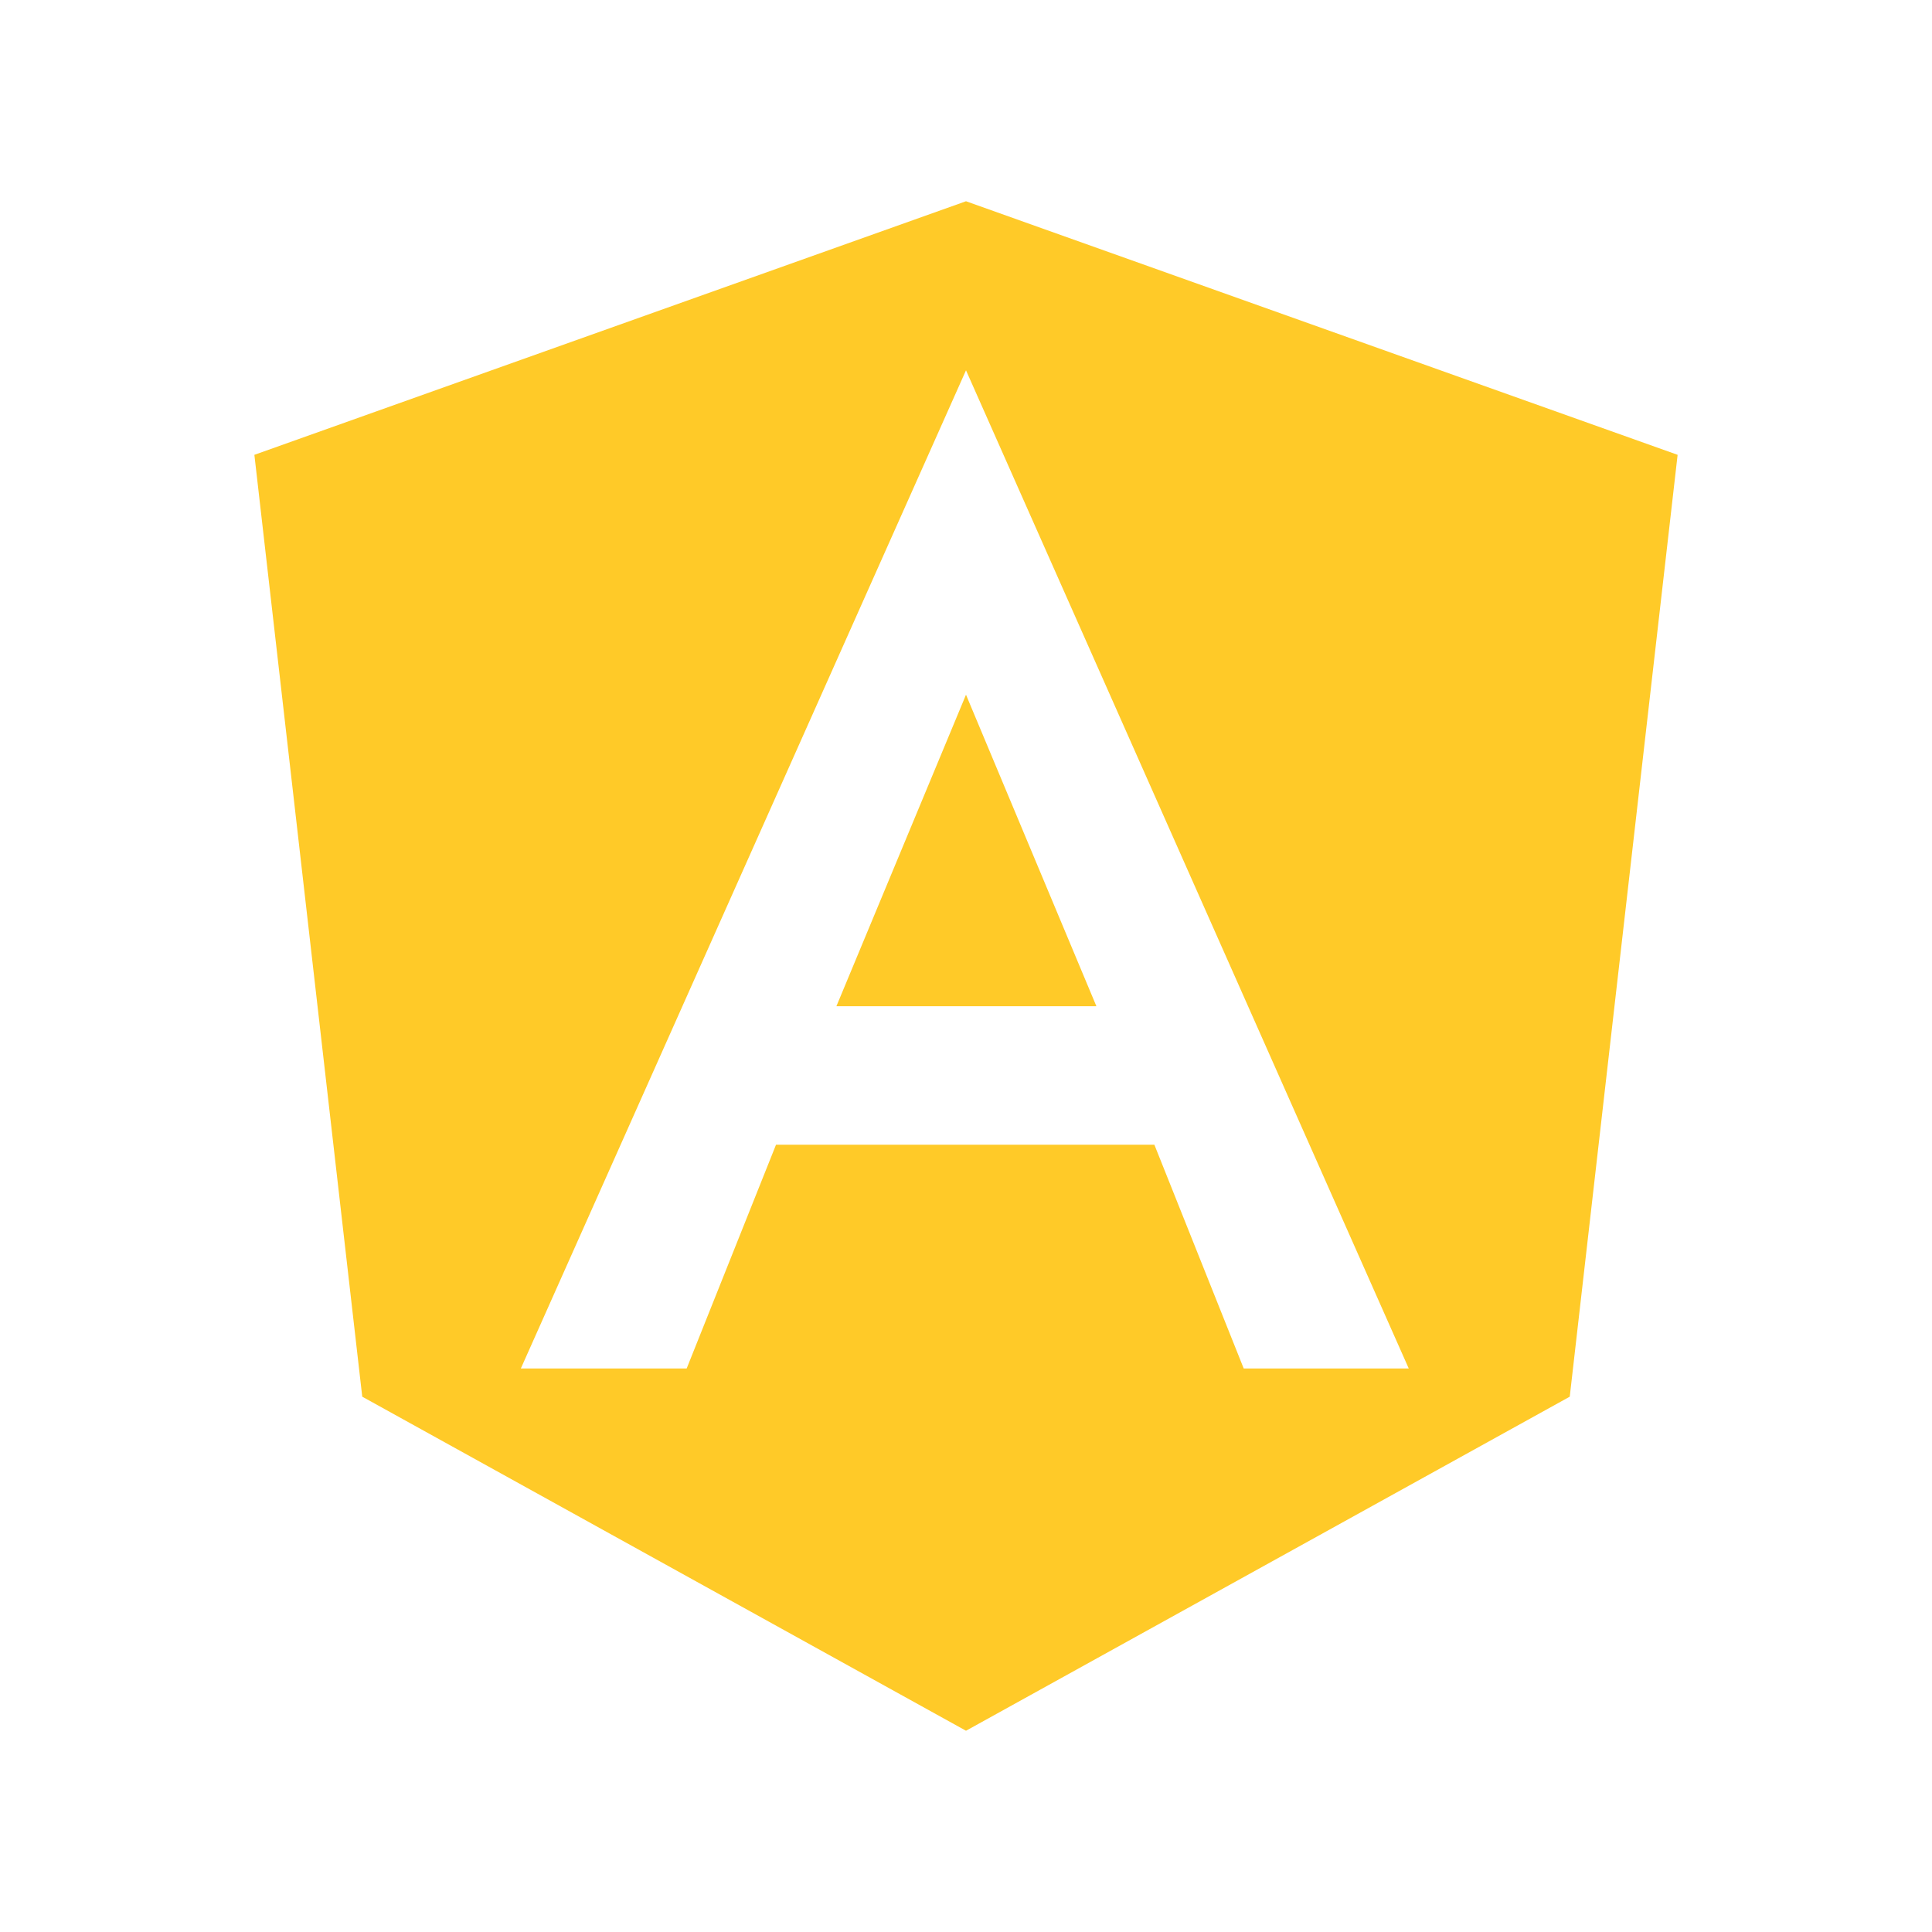
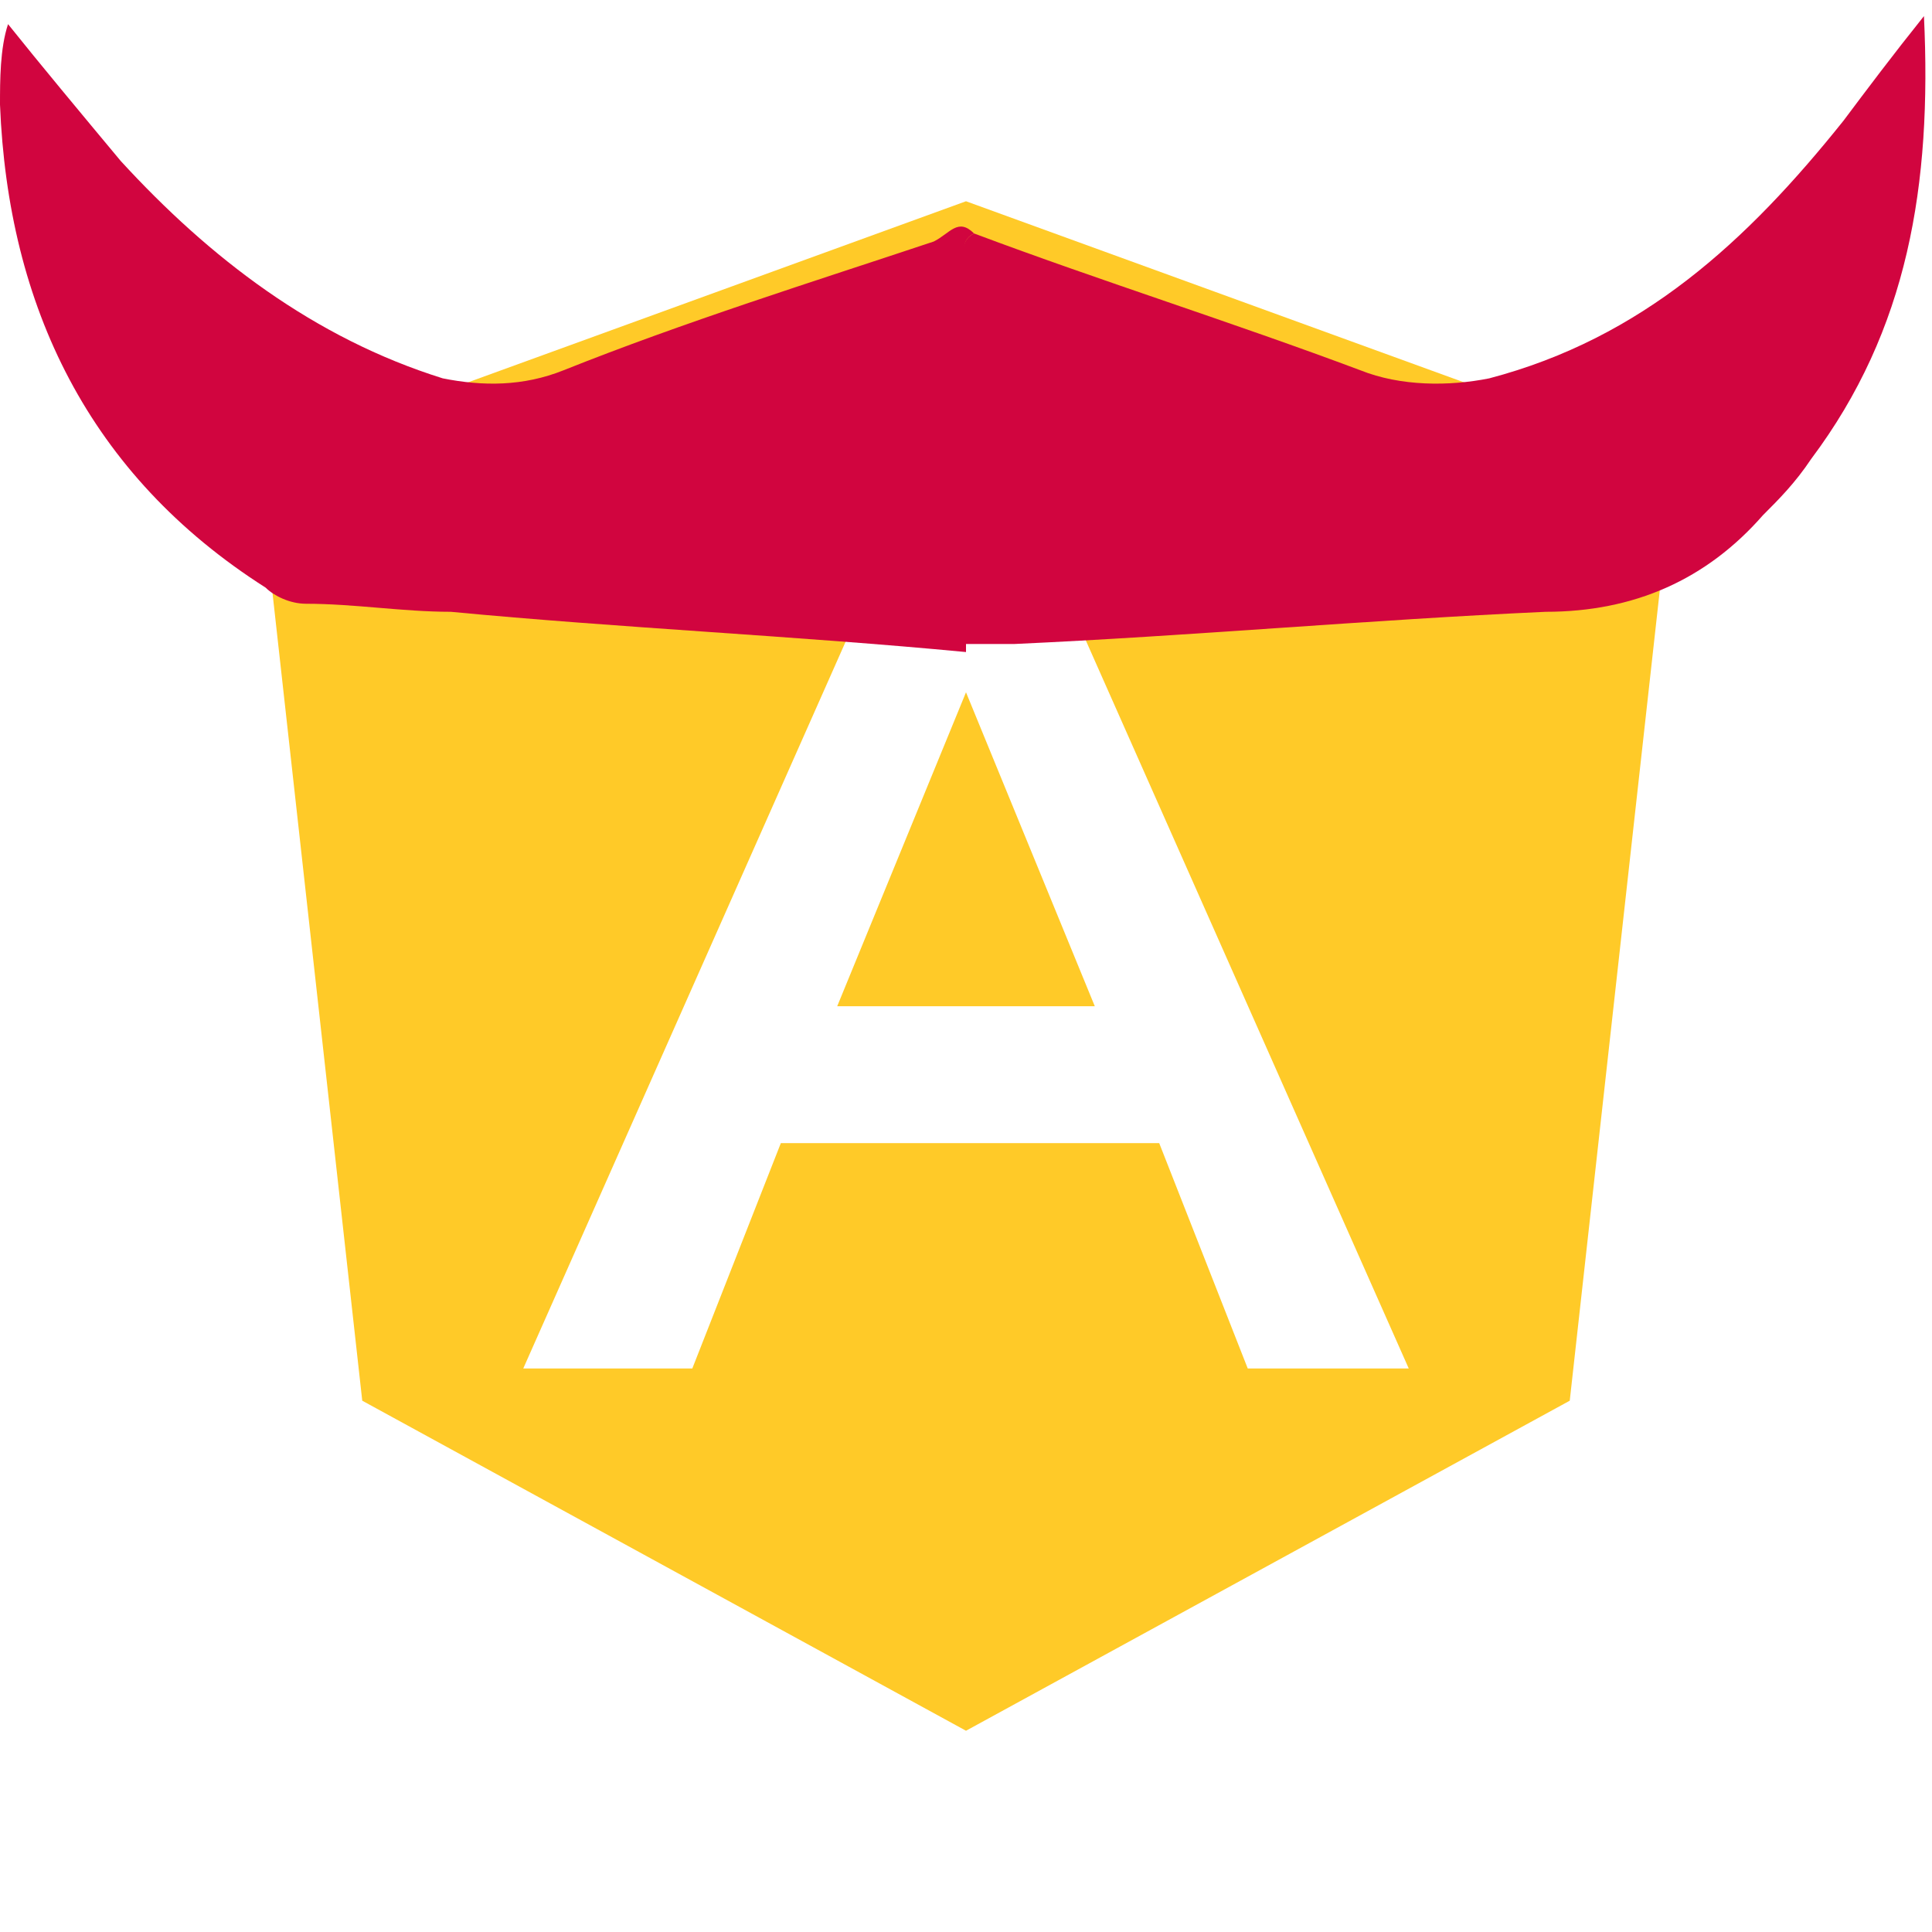
- <svg xmlns="http://www.w3.org/2000/svg" version="1.1" viewBox="0 0 24 24">
-   <path d="m12 2.5 8.84 3.15-1.34 11.7-7.5 4.15-7.5-4.15-1.34-11.7 8.84-3.15m0 2.1-5.53 12.4h2.06l1.11-2.78h4.7l1.11 2.78h2.05l-5.5-12.4m1.62 7.9h-3.23l1.61-3.87z" fill="#ffca28" />
+ <svg xmlns="http://www.w3.org/2000/svg" version="1.1" id="Ebene_1" x="0px" y="0px" viewBox="0 0 24 24" style="enable-background:new 0 0 24 24;" xml:space="preserve">
+   <style type="text/css">
+ 	.st0{fill:#FFCA28;}
+ 	.st1{fill:#D1053F;}
+ </style>
+   <path class="st0" d="M12,2.5l8.8,3.2l-1.3,11.7L12,21.5l-7.5-4.1L3.2,5.7L12,2.5 M12,4.6L6.5,17h2.1l1.1-2.8h4.7l1.1,2.8h2L12,4.6   M13.6,12.5h-3.2L12,8.6L13.6,12.5z" />
+   <path class="st1" d="M12.1,2.9c1.6,0.6,3.2,1.1,4.8,1.7c0.5,0.2,1.1,0.2,1.6,0.1c1.9-0.5,3.2-1.7,4.4-3.2c0.3-0.4,0.6-0.8,1-1.3  c0.1,2.1-0.2,3.9-1.4,5.5c-0.2,0.3-0.4,0.5-0.6,0.7c-0.7,0.8-1.6,1.2-2.7,1.2c-2.2,0.1-4.4,0.3-6.6,0.4c-0.2,0-0.5,0-0.7,0  c0-1.6,0-3.1,0-4.7C12,3.2,11.9,3,12.1,2.9z" />
+   <path class="st1" d="M12.1,2.9C11.9,3,12,3.2,12,3.4c0,1.6,0,3.1,0,4.7C9.9,7.9,7.7,7.8,5.6,7.6C5,7.6,4.4,7.5,3.8,7.5  c-0.2,0-0.4-0.1-0.5-0.2C1.1,5.9,0.1,3.8,0,1.3C0,1,0,0.6,0.1,0.3C0.5,0.8,1,1.4,1.5,2c1.1,1.2,2.4,2.2,4,2.7C6,4.8,6.5,4.8,7,4.6  c1.5-0.6,3.1-1.1,4.6-1.6C11.8,2.9,11.9,2.7,12.1,2.9z" />
</svg>
